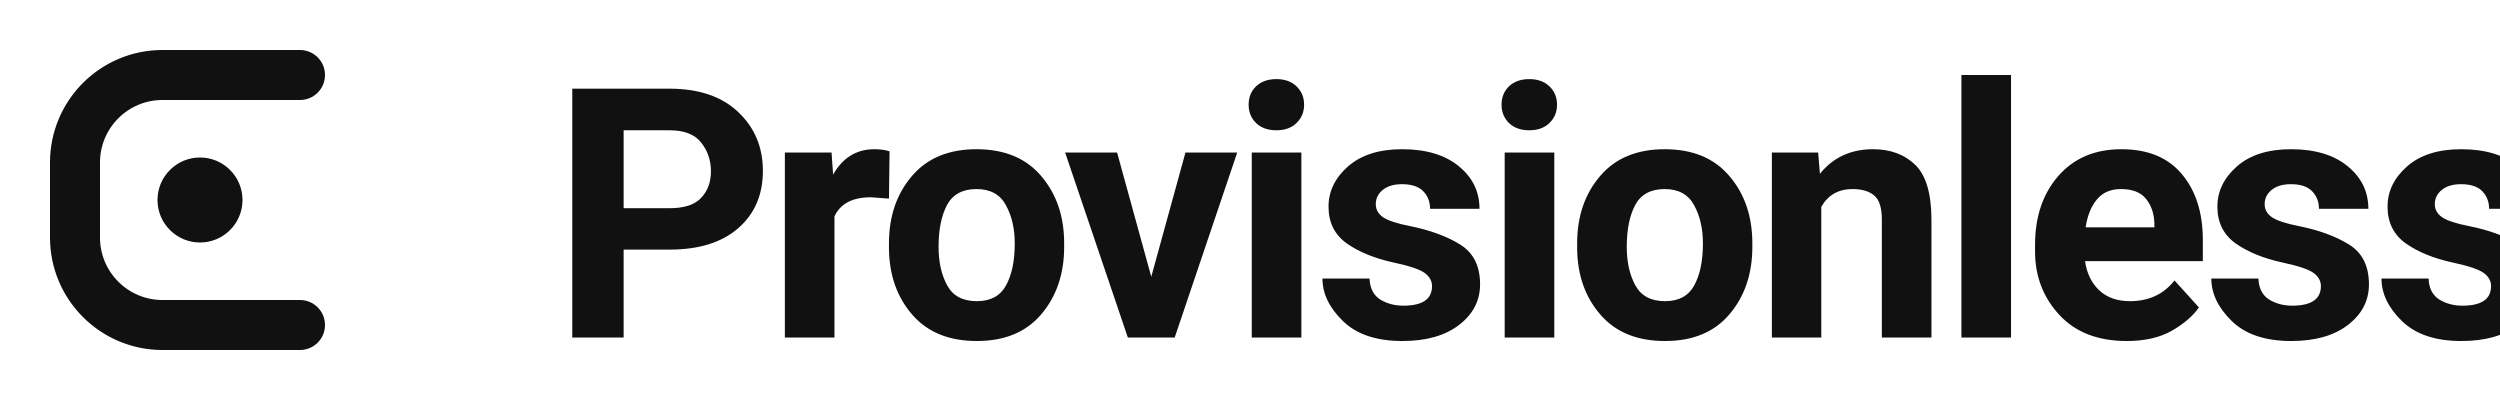
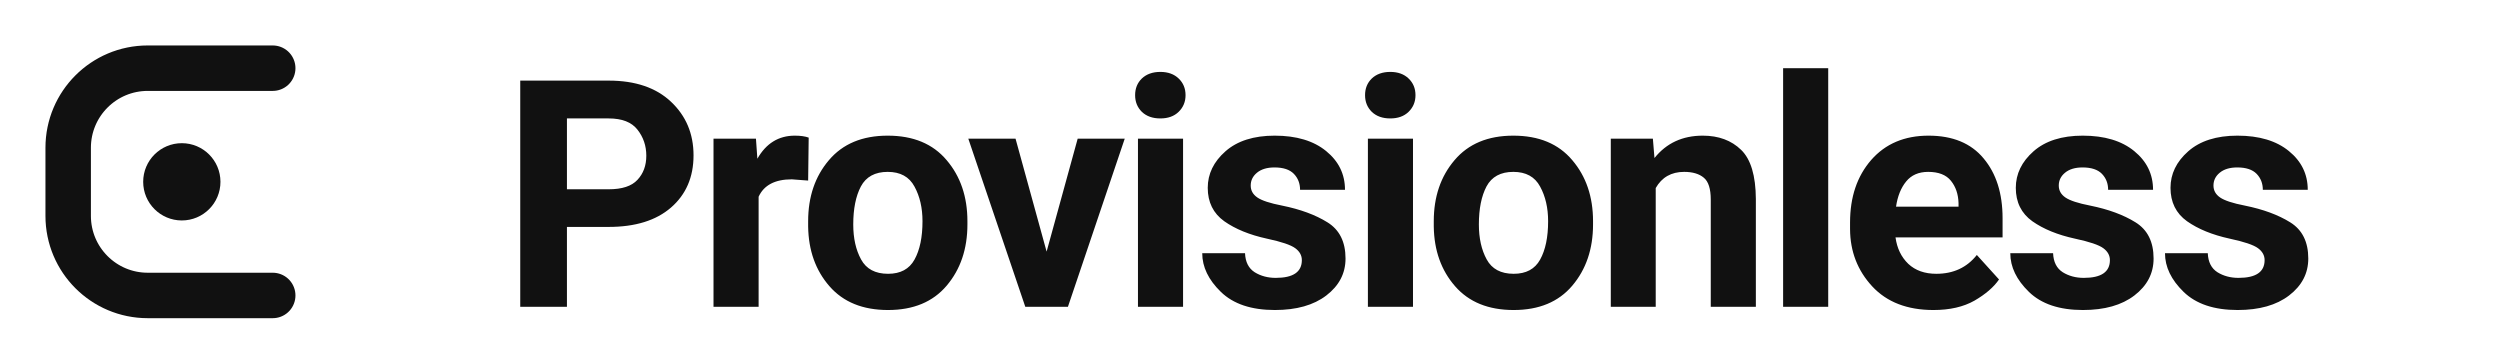
- <svg xmlns="http://www.w3.org/2000/svg" viewBox="0 0 200 32" width="200" height="32" role="img" aria-label="Provisionless">
+ <svg xmlns="http://www.w3.org/2000/svg" viewBox="0 0 220 32" width="220" height="32" role="img" aria-label="Provisionless">
  <g fill="none" stroke="#111111" stroke-width="4" stroke-linecap="round">
    <path d="M24 6H13a7 7 0 0 0-7 7v6a7 7 0 0 0 7 7h11" />
  </g>
  <circle cx="16" cy="16" r="3.4" fill="#111111" />
  <text x="44" y="27" font-family="ui-sans-serif, system-ui, -apple-system, 'Segoe UI', Roboto, 'Helvetica Neue', Arial, sans-serif" font-size="28" font-weight="600" letter-spacing="-0.8" fill="#111111">Provisionless</text>
</svg>
